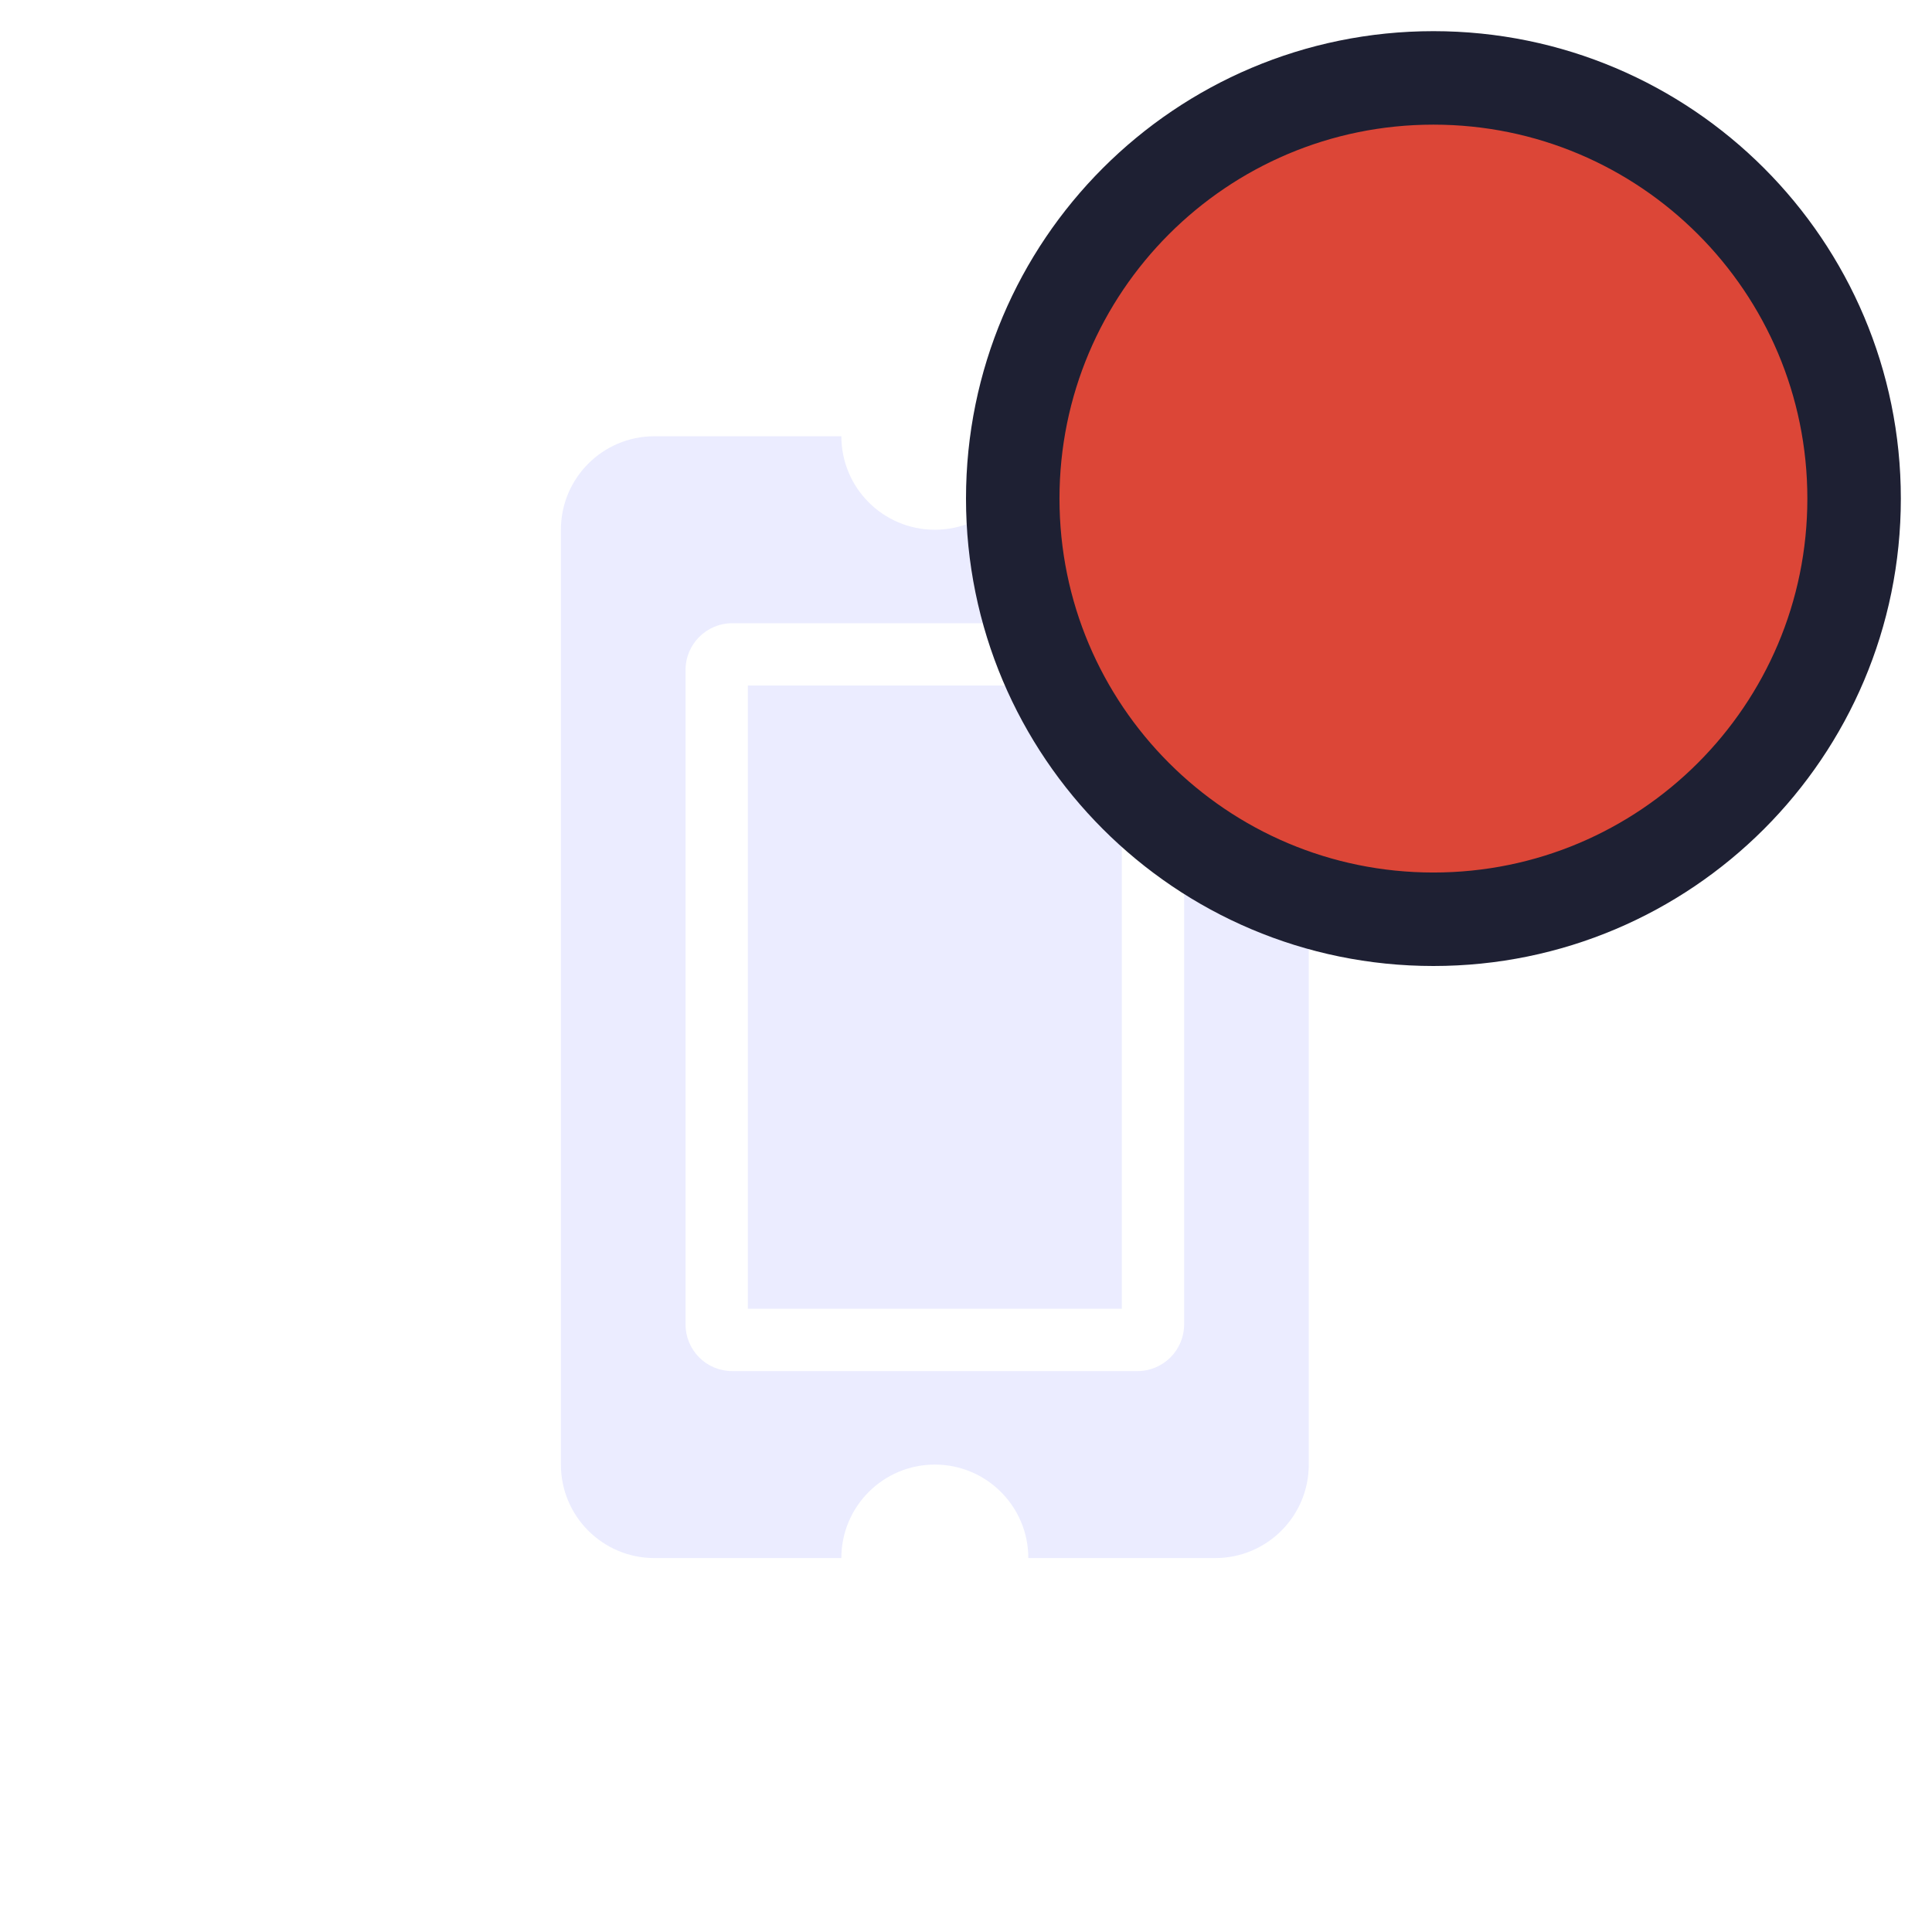
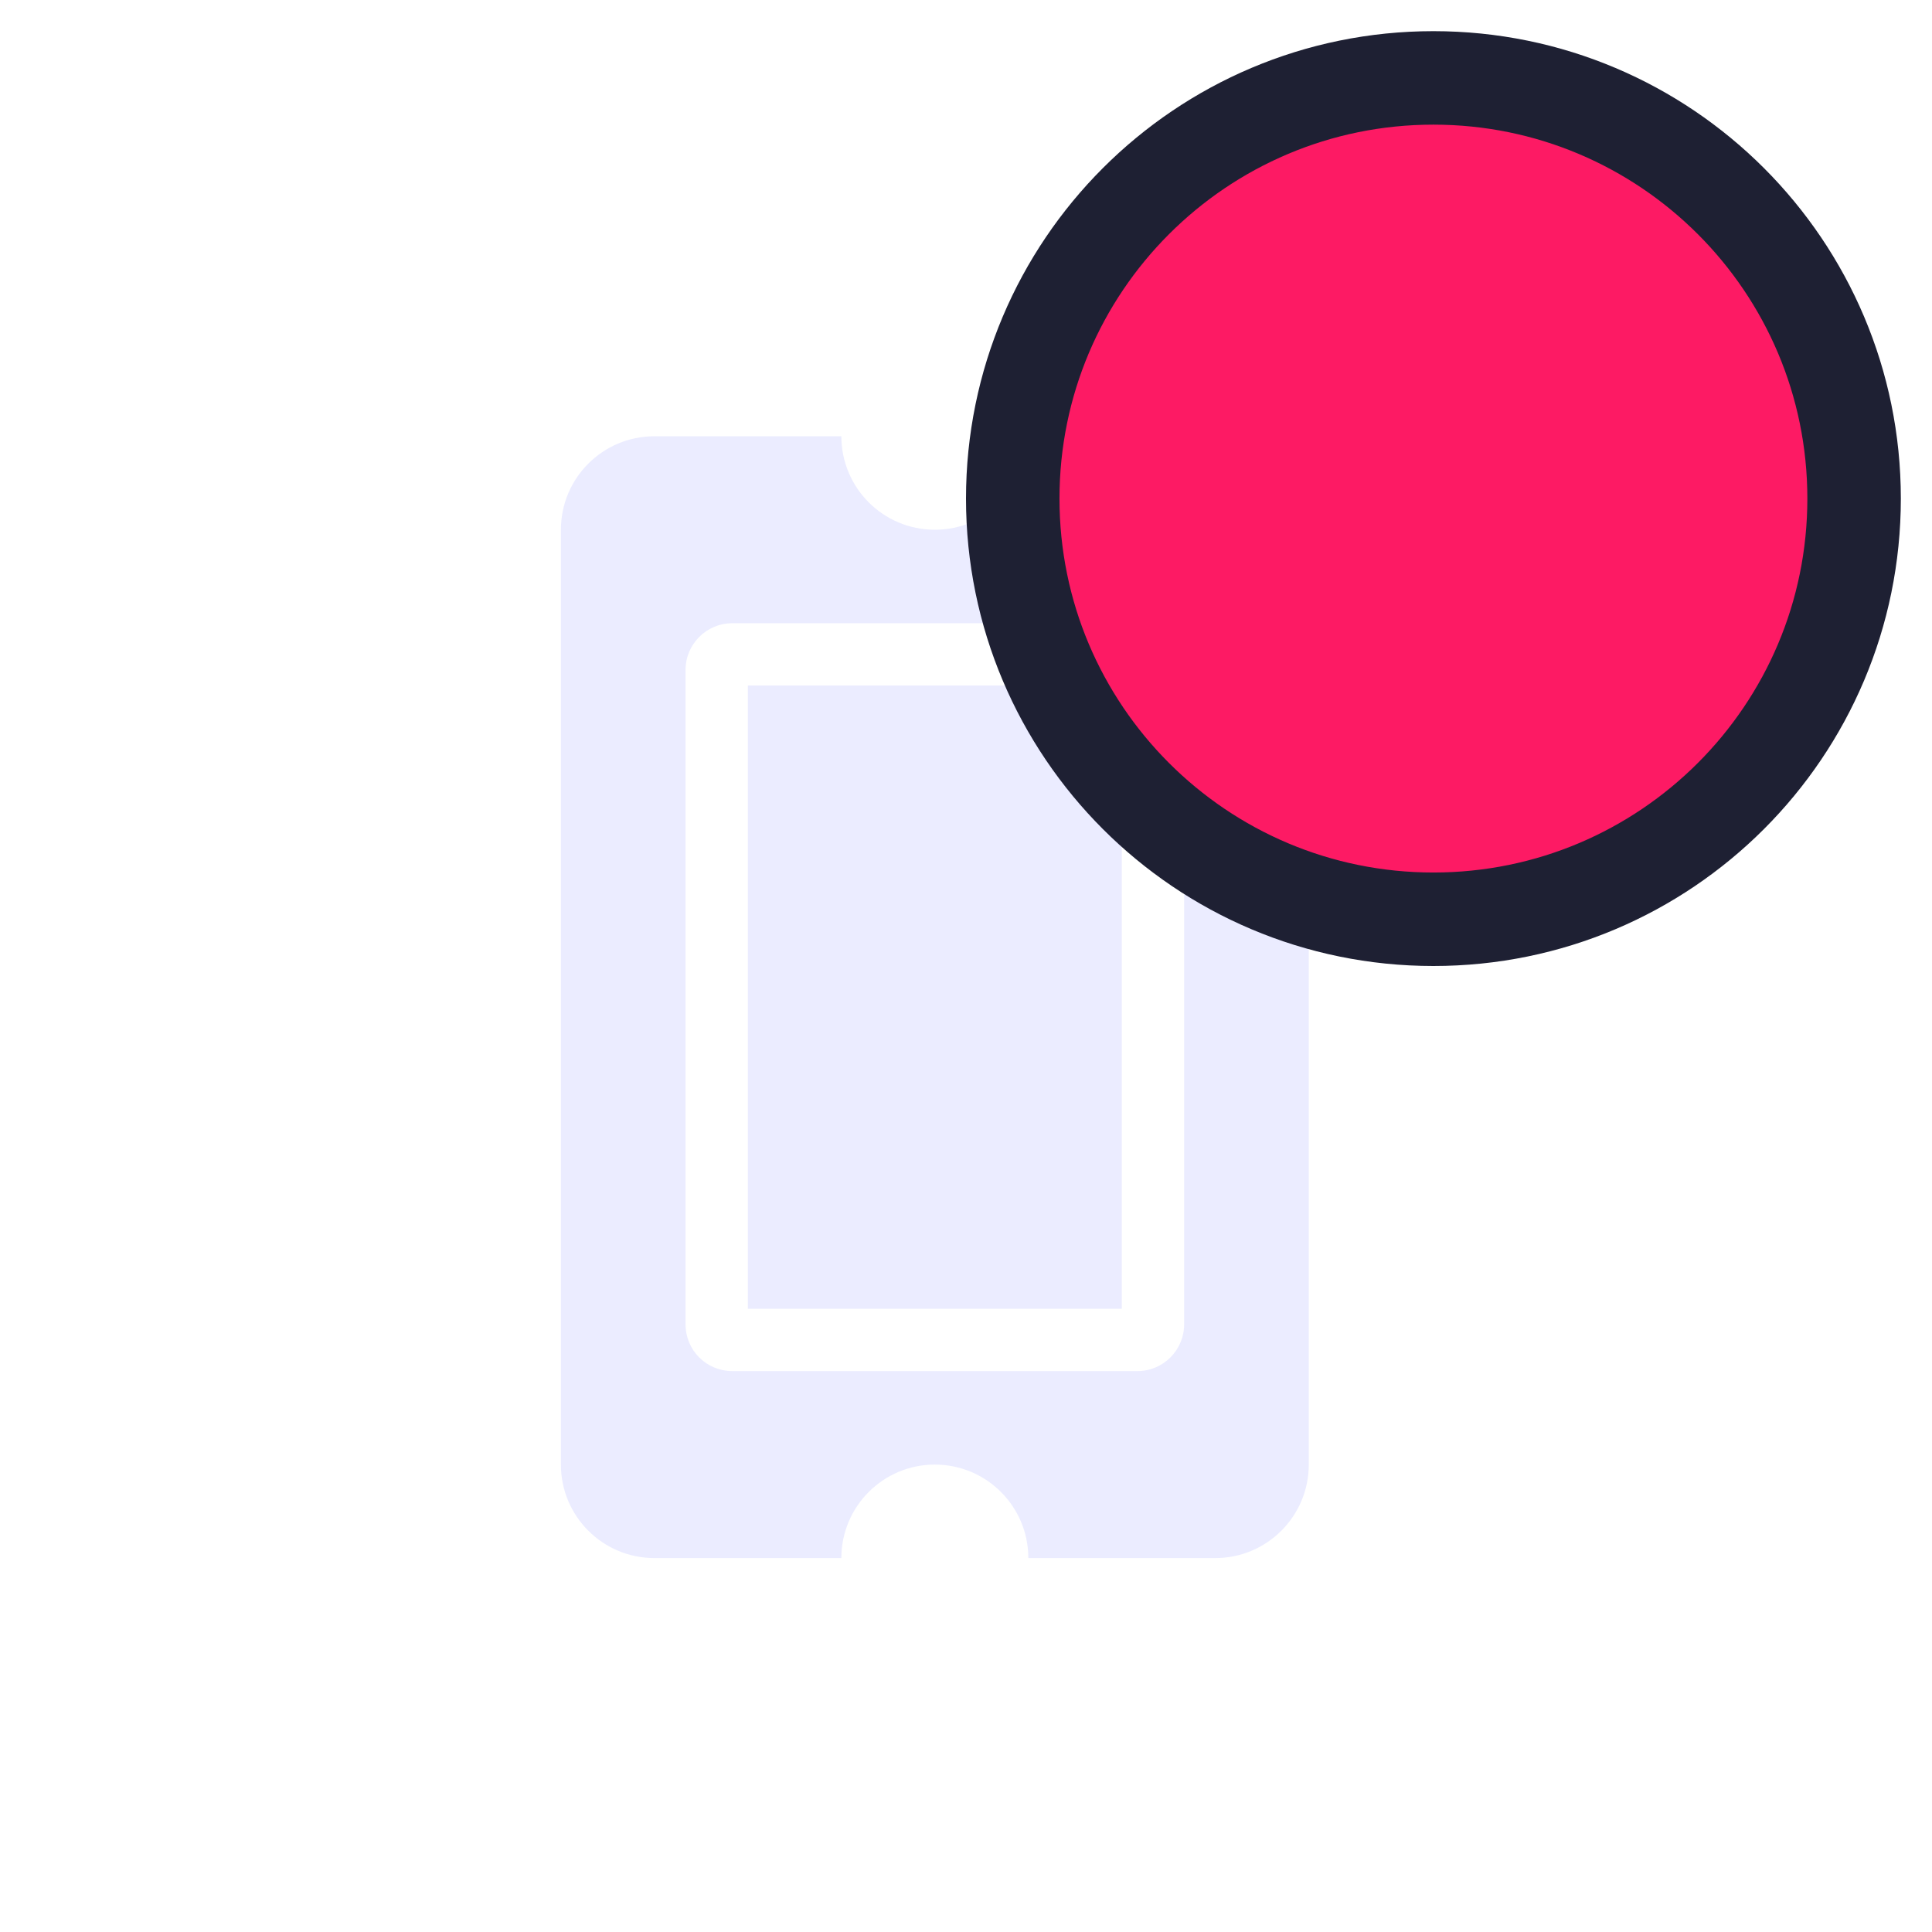
<svg xmlns="http://www.w3.org/2000/svg" width="30" height="30" fill="none" viewBox="0 0 31 31">
  <path d="M12 21V11h6v10h-6Zm3-12.5A1.5 1.5 0 0 0 16.5 7h3A1.5 1.5 0 0 1 21 8.5v15a1.5 1.5 0 0 1-1.5 1.5h-3a1.5 1.5 0 1 0-3 0h-3A1.5 1.5 0 0 1 9 23.5v-15A1.5 1.5 0 0 1 10.5 7h3A1.5 1.5 0 0 0 15 8.5ZM11.75 10a.75.75 0 0 0-.75.75v10.5a.748.748 0 0 0 .75.75h6.5a.75.75 0 0 0 .75-.75v-10.5a.75.75 0 0 0-.75-.75h-6.5Z" fill="#EBECFF" />
-   <circle cx="23" cy="8" r="6.75" fill="#DC4637" stroke="#1E2033" stroke-width="1.5" />
+   <circle cx="23" cy="8" r="6.75" fill="#FD1A64" stroke="#1E2033" stroke-width="1.5" />
</svg>
